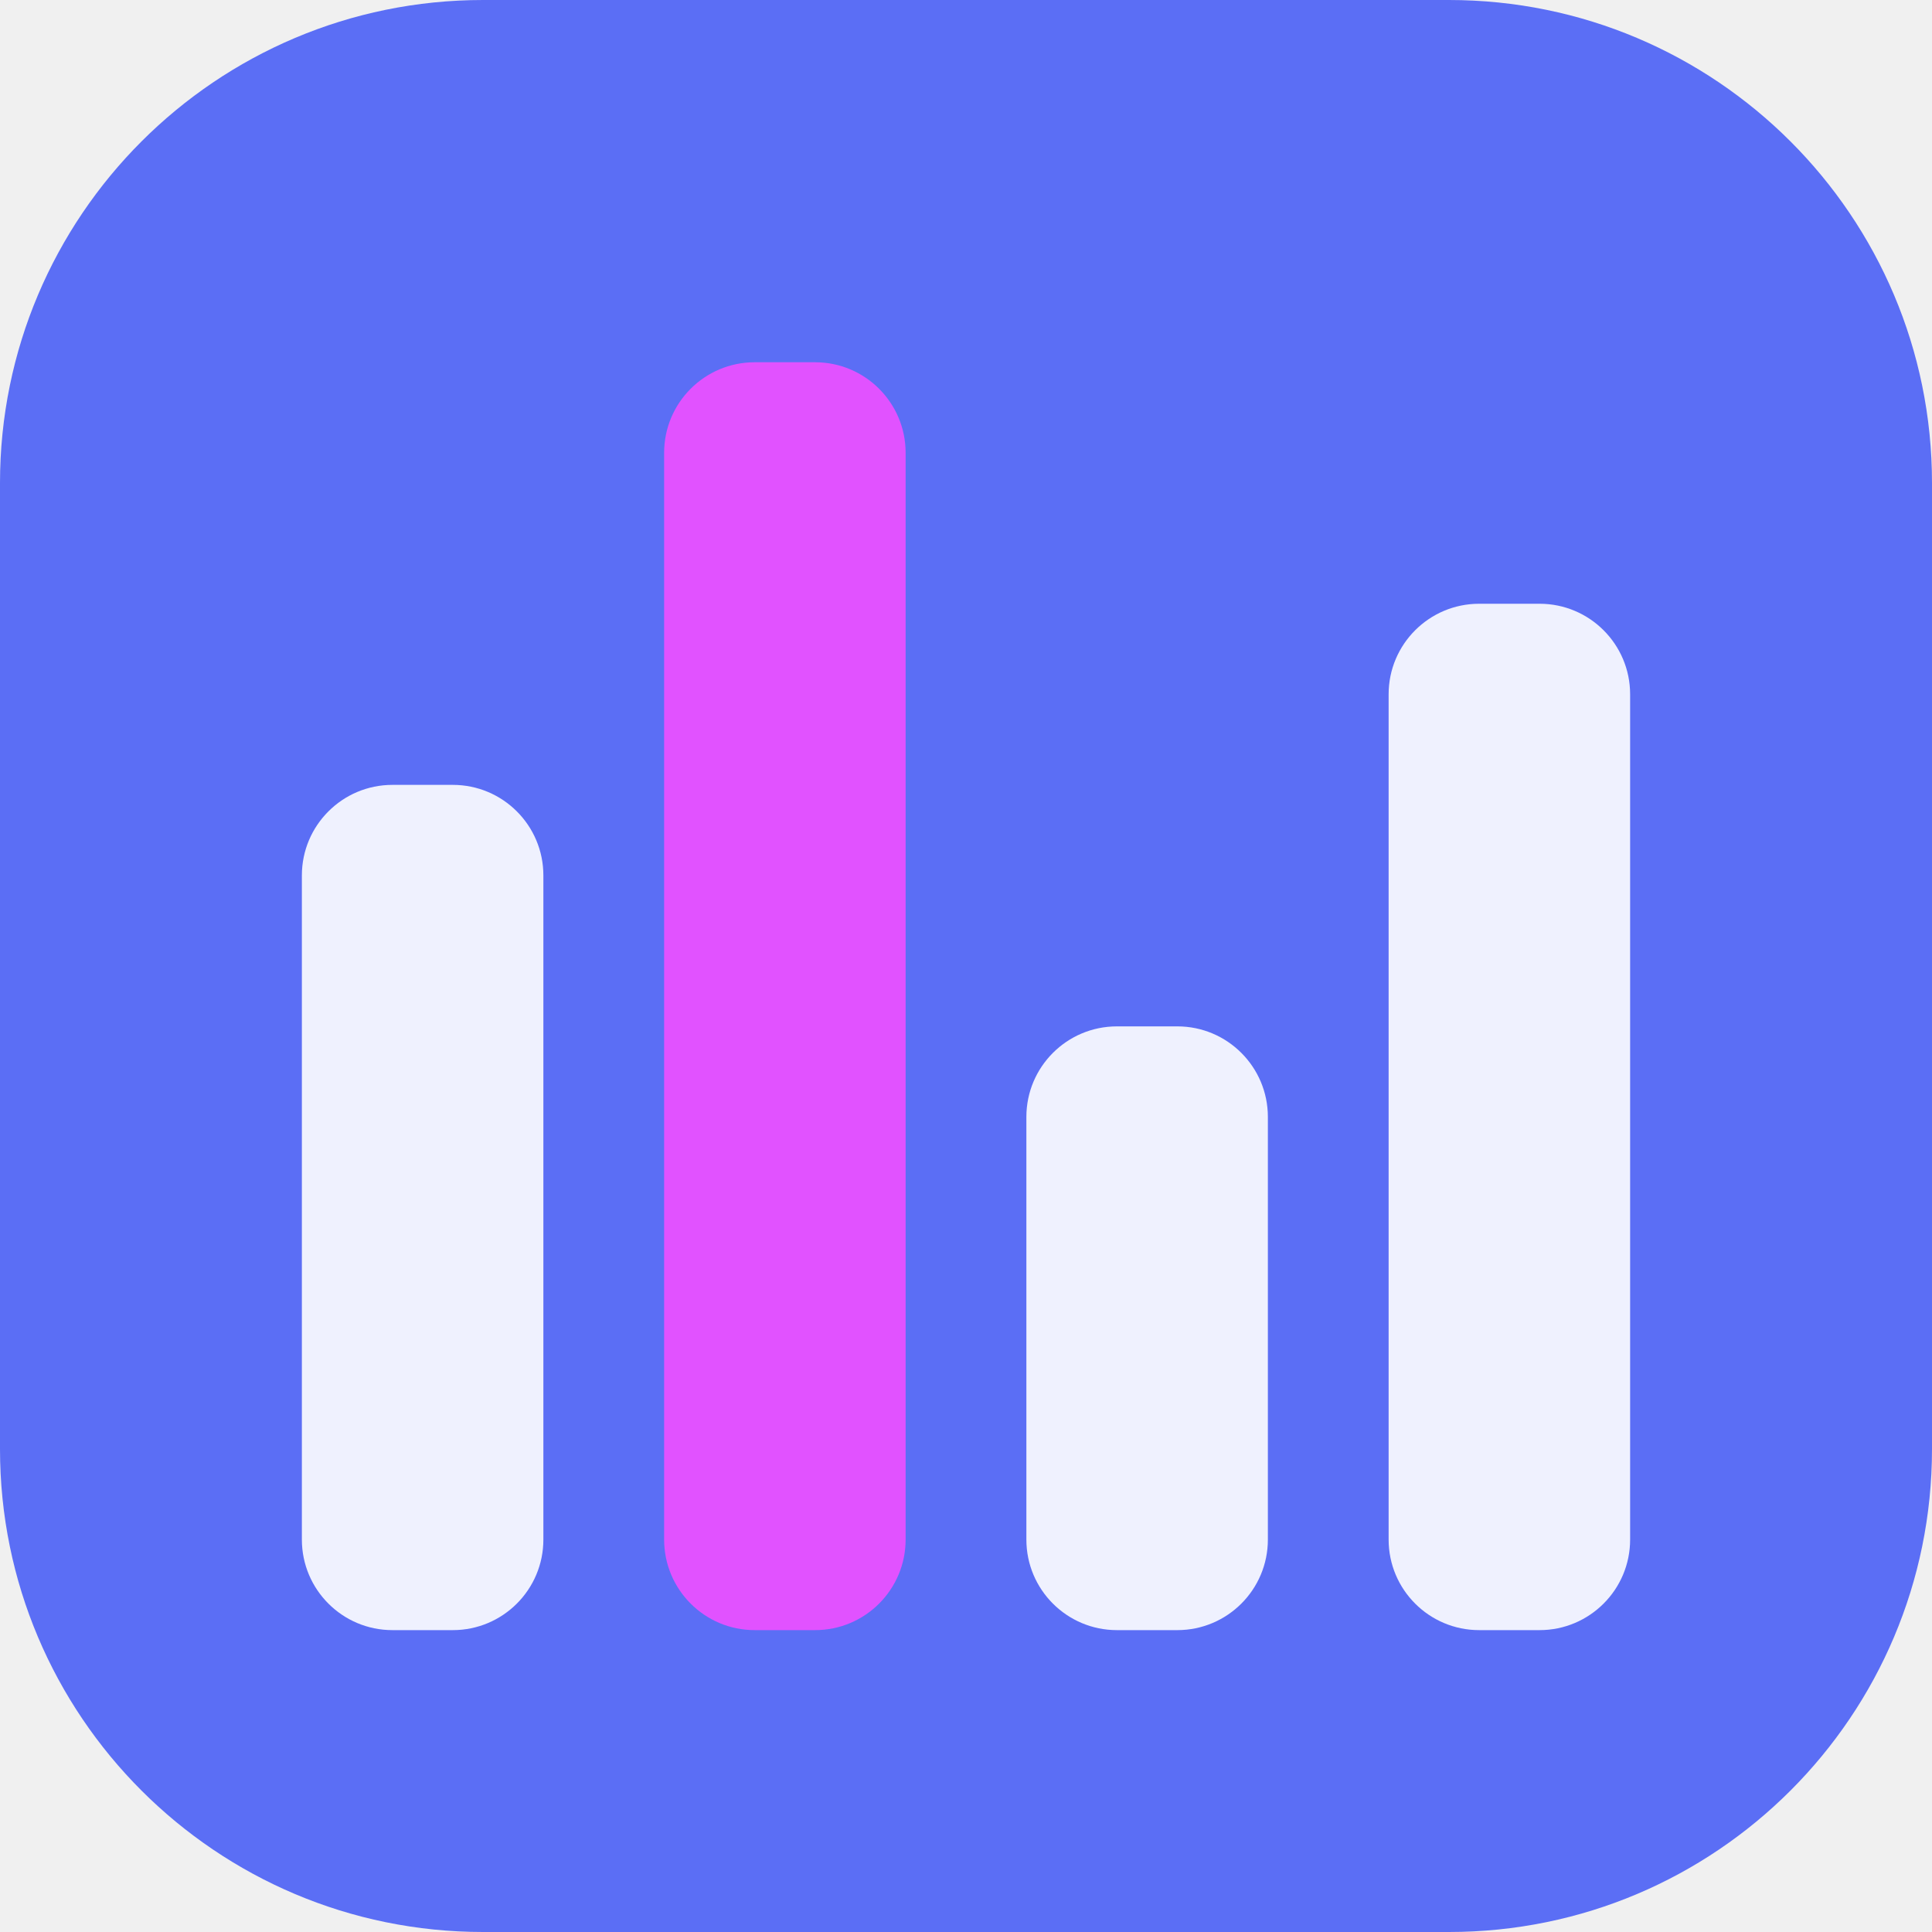
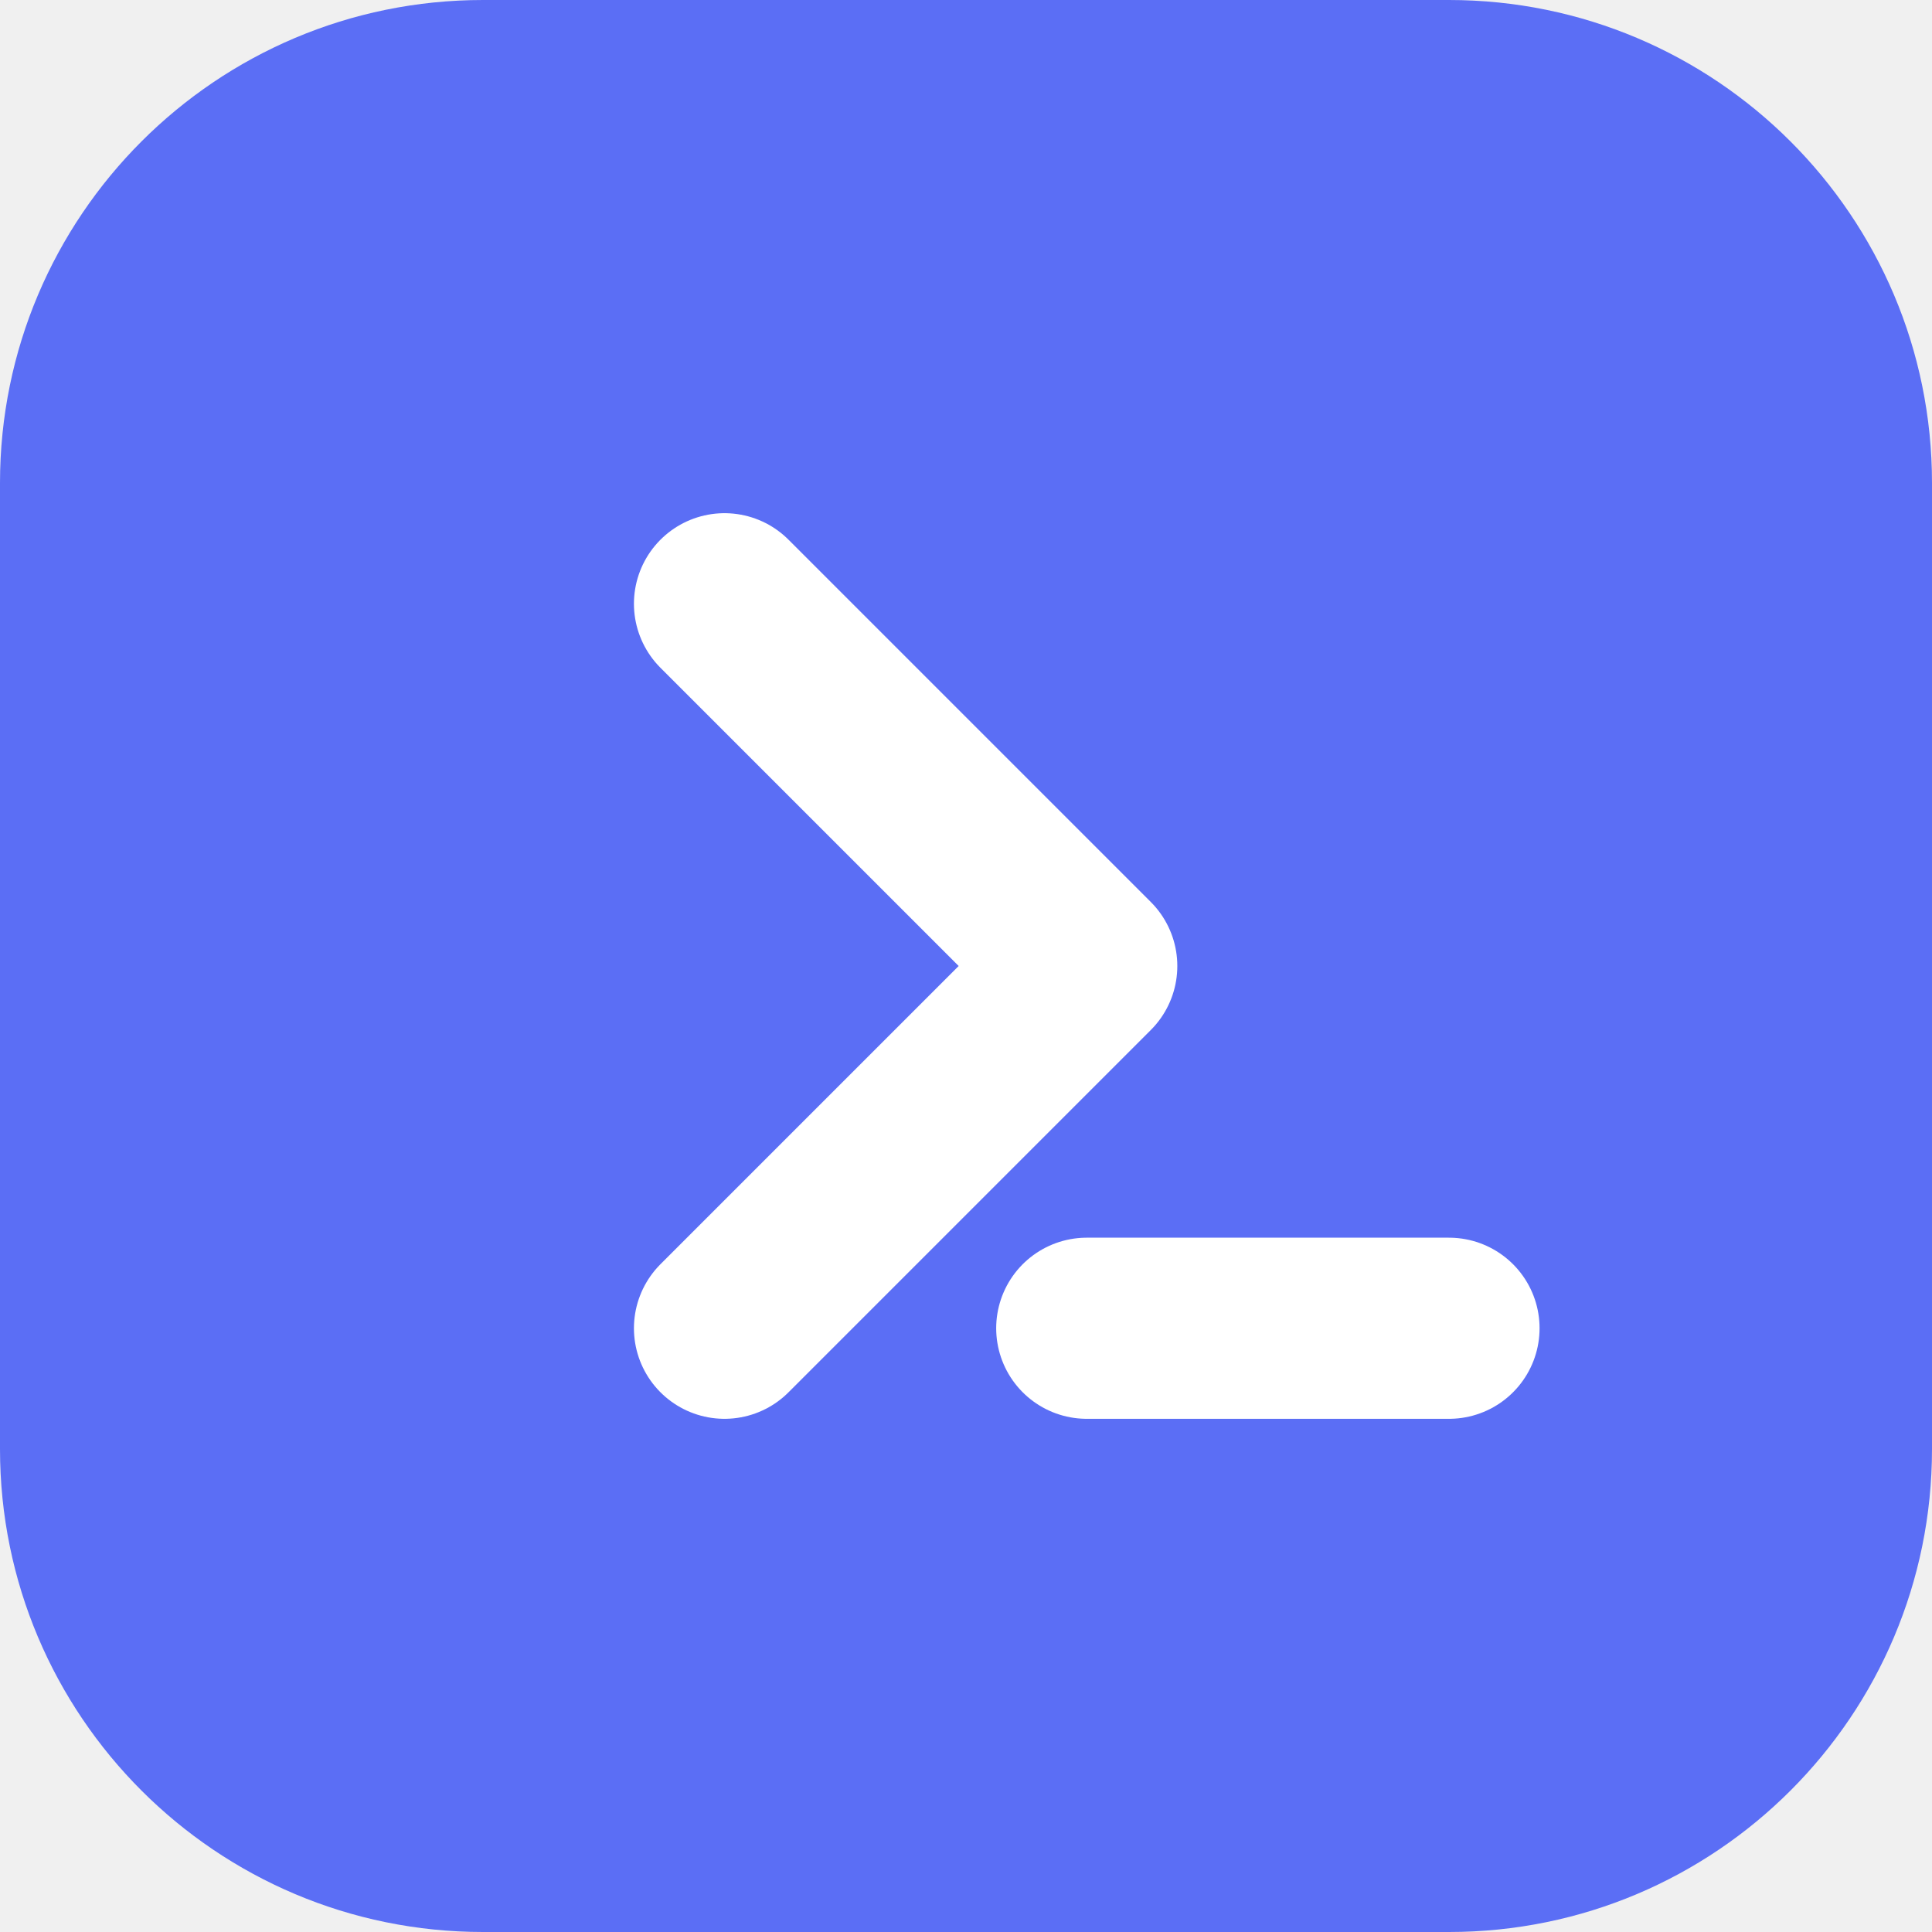
<svg xmlns="http://www.w3.org/2000/svg" viewBox="0 0 32 32">
  <rect x="0" y="0" width="32" height="32" rx="8" fill="#5b6ef5" />
-   <rect x="5" y="13" width="4" height="14" rx="1.5" fill="#fff" opacity="0.9" />
-   <rect x="11" y="6" width="4" height="21" rx="1.5" fill="#e152ff" />
-   <rect x="17" y="17" width="4" height="10" rx="1.5" fill="#fff" opacity="0.9" />
-   <rect x="23" y="10" width="4" height="17" rx="1.5" fill="#fff" opacity="0.9" />
+   <path d="M12 10 L18 16 L12 22" fill="none" stroke="#fff" stroke-width="3" stroke-linecap="round" stroke-linejoin="round" />
+   <line x1="18" y1="22" x2="24" y2="22" stroke="#fff" stroke-width="3" stroke-linecap="round" />
</svg>
